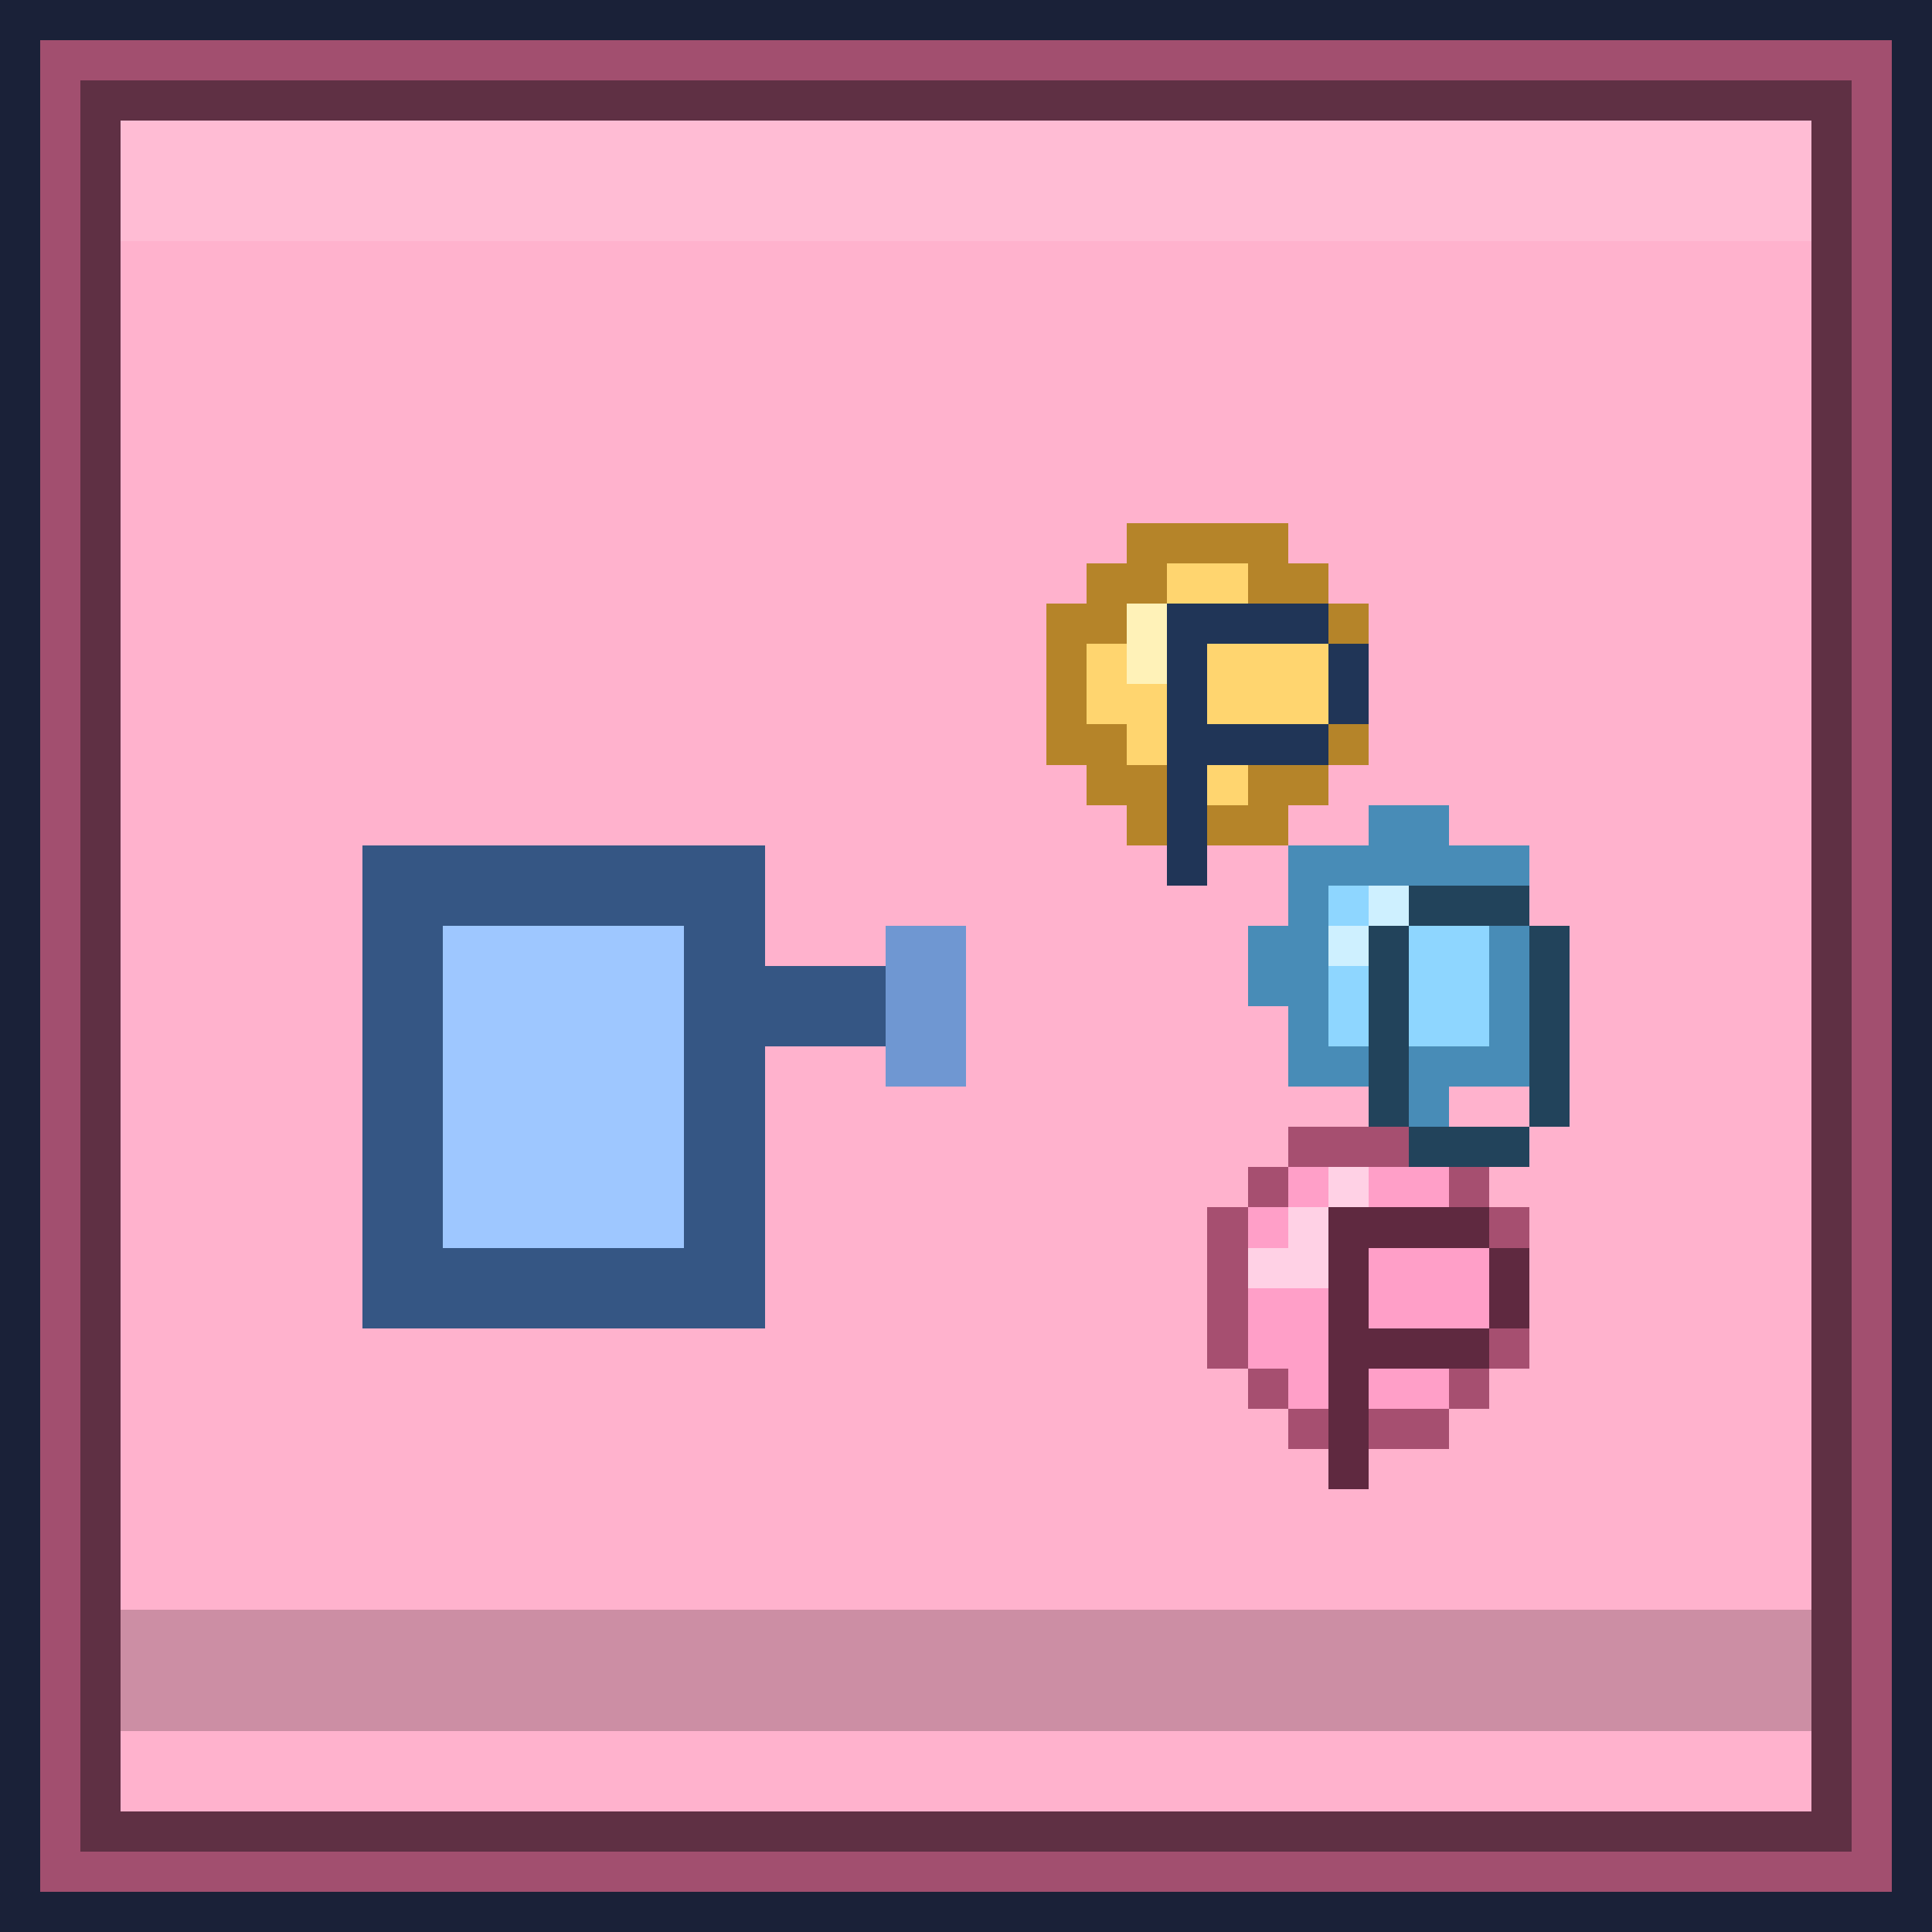
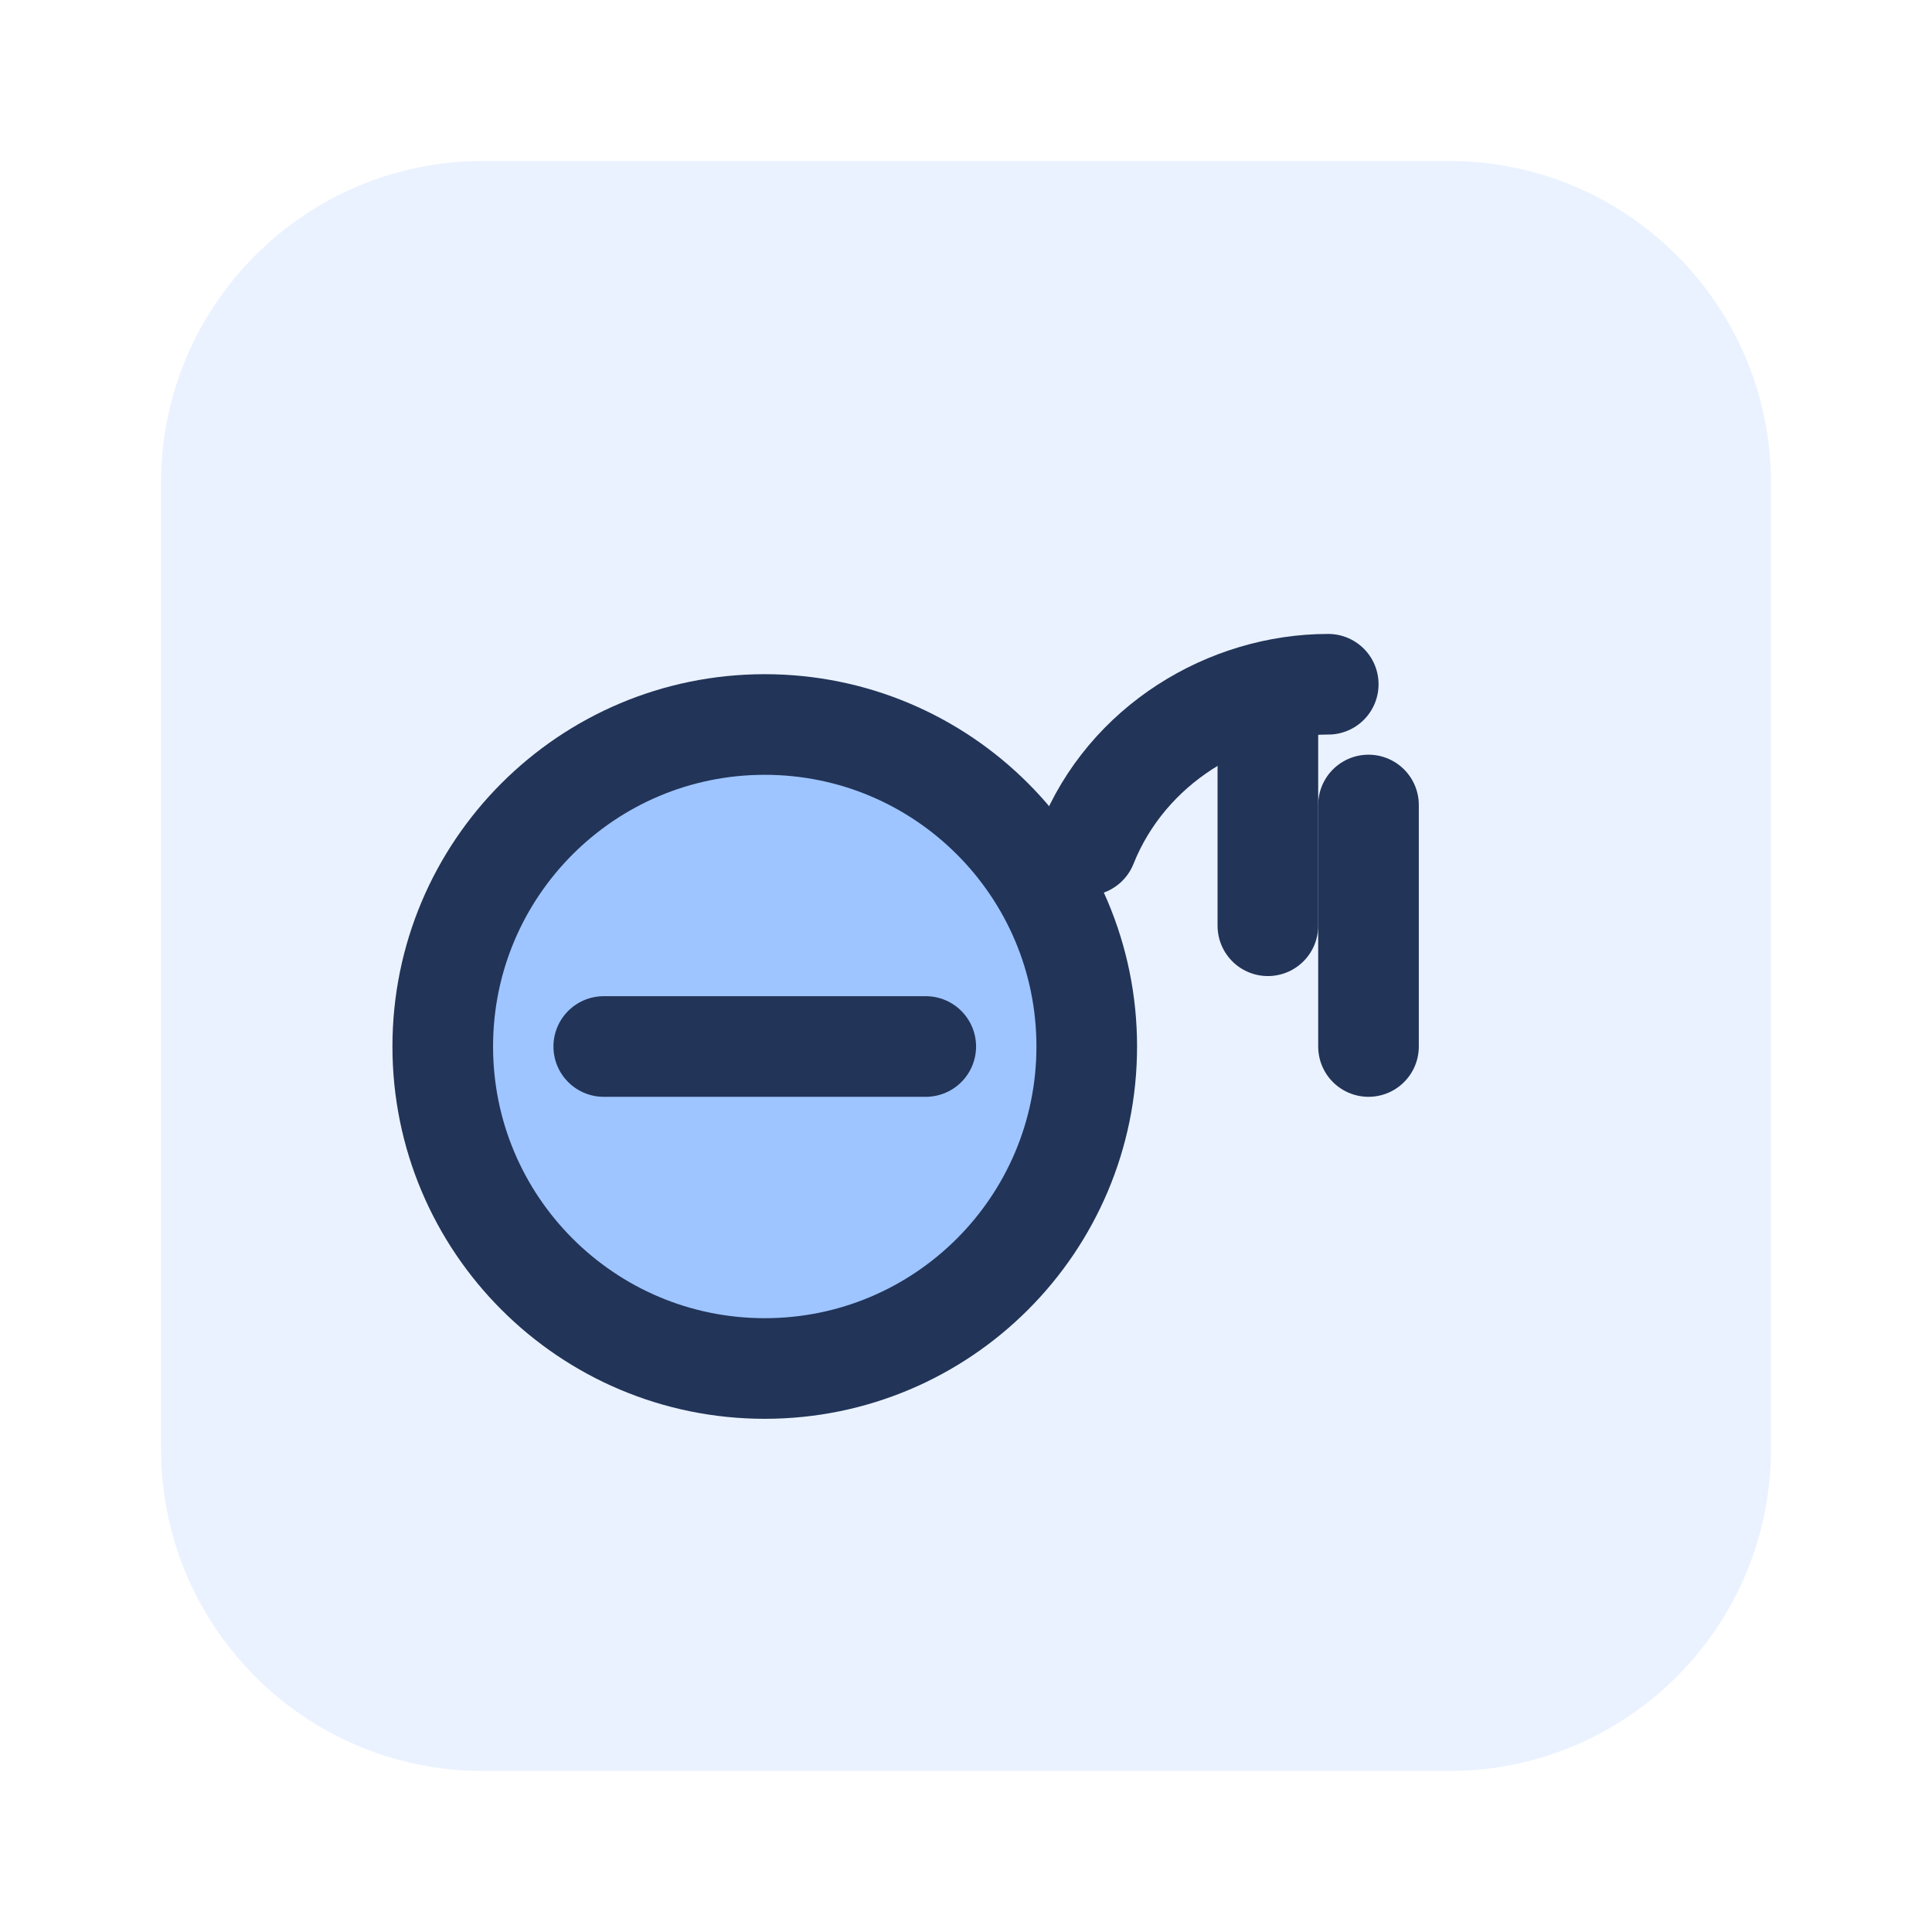
- <svg xmlns="http://www.w3.org/2000/svg" viewBox="0 0 96 96" shape-rendering="crispEdges" role="img">
-   <rect x="0" y="0" width="96" height="96" fill="#1a2138" />
-   <rect x="2" y="2" width="92" height="92" fill="#a24f6f" />
-   <rect x="4" y="4" width="88" height="88" fill="#5f3044" />
-   <rect x="6" y="6" width="84" height="84" fill="#ffb2cd" />
-   <rect x="6" y="6" width="84" height="6" fill="#ffffff22" />
-   <rect x="6" y="80" width="84" height="6" fill="#00000033" />
-   <rect x="18" y="42" width="20" height="24" fill="#355684" />
-   <rect x="22" y="46" width="12" height="16" fill="#9ec7ff" />
-   <rect x="38" y="48" width="6" height="4" fill="#355684" />
-   <rect x="44" y="46" width="4" height="8" fill="#6f97d2" />
-   <rect x="56" y="26" width="2" height="2" fill="#b58429" />
-   <rect x="58" y="26" width="2" height="2" fill="#b58429" />
-   <rect x="60" y="26" width="2" height="2" fill="#b58429" />
-   <rect x="62" y="26" width="2" height="2" fill="#b58429" />
-   <rect x="54" y="28" width="2" height="2" fill="#b58429" />
-   <rect x="56" y="28" width="2" height="2" fill="#b58429" />
-   <rect x="58" y="28" width="2" height="2" fill="#ffd56f" />
-   <rect x="60" y="28" width="2" height="2" fill="#ffd56f" />
-   <rect x="62" y="28" width="2" height="2" fill="#b58429" />
-   <rect x="64" y="28" width="2" height="2" fill="#b58429" />
-   <rect x="52" y="30" width="2" height="2" fill="#b58429" />
-   <rect x="54" y="30" width="2" height="2" fill="#b58429" />
-   <rect x="56" y="30" width="2" height="2" fill="#fff2b8" />
-   <rect x="58" y="30" width="2" height="2" fill="#fff2b8" />
-   <rect x="60" y="30" width="2" height="2" fill="#ffd56f" />
-   <rect x="62" y="30" width="2" height="2" fill="#ffd56f" />
-   <rect x="64" y="30" width="2" height="2" fill="#b58429" />
-   <rect x="66" y="30" width="2" height="2" fill="#b58429" />
-   <rect x="52" y="32" width="2" height="2" fill="#b58429" />
-   <rect x="54" y="32" width="2" height="2" fill="#ffd56f" />
-   <rect x="56" y="32" width="2" height="2" fill="#fff2b8" />
-   <rect x="58" y="32" width="2" height="2" fill="#fff2b8" />
-   <rect x="60" y="32" width="2" height="2" fill="#ffd56f" />
-   <rect x="62" y="32" width="2" height="2" fill="#ffd56f" />
-   <rect x="64" y="32" width="2" height="2" fill="#ffd56f" />
-   <rect x="66" y="32" width="2" height="2" fill="#b58429" />
-   <rect x="52" y="34" width="2" height="2" fill="#b58429" />
-   <rect x="54" y="34" width="2" height="2" fill="#ffd56f" />
-   <rect x="56" y="34" width="2" height="2" fill="#ffd56f" />
-   <rect x="58" y="34" width="2" height="2" fill="#ffd56f" />
-   <rect x="60" y="34" width="2" height="2" fill="#ffd56f" />
-   <rect x="62" y="34" width="2" height="2" fill="#ffd56f" />
-   <rect x="64" y="34" width="2" height="2" fill="#ffd56f" />
-   <rect x="66" y="34" width="2" height="2" fill="#b58429" />
-   <rect x="52" y="36" width="2" height="2" fill="#b58429" />
-   <rect x="54" y="36" width="2" height="2" fill="#b58429" />
-   <rect x="56" y="36" width="2" height="2" fill="#ffd56f" />
-   <rect x="58" y="36" width="2" height="2" fill="#ffd56f" />
-   <rect x="60" y="36" width="2" height="2" fill="#ffd56f" />
-   <rect x="62" y="36" width="2" height="2" fill="#ffd56f" />
-   <rect x="64" y="36" width="2" height="2" fill="#b58429" />
-   <rect x="66" y="36" width="2" height="2" fill="#b58429" />
-   <rect x="54" y="38" width="2" height="2" fill="#b58429" />
-   <rect x="56" y="38" width="2" height="2" fill="#b58429" />
-   <rect x="58" y="38" width="2" height="2" fill="#ffd56f" />
-   <rect x="60" y="38" width="2" height="2" fill="#ffd56f" />
-   <rect x="62" y="38" width="2" height="2" fill="#b58429" />
-   <rect x="64" y="38" width="2" height="2" fill="#b58429" />
-   <rect x="56" y="40" width="2" height="2" fill="#b58429" />
-   <rect x="58" y="40" width="2" height="2" fill="#b58429" />
-   <rect x="60" y="40" width="2" height="2" fill="#b58429" />
-   <rect x="62" y="40" width="2" height="2" fill="#b58429" />
-   <rect x="68" y="40" width="2" height="2" fill="#488cb7" />
-   <rect x="70" y="40" width="2" height="2" fill="#488cb7" />
-   <rect x="64" y="42" width="2" height="2" fill="#488cb7" />
-   <rect x="66" y="42" width="2" height="2" fill="#488cb7" />
-   <rect x="68" y="42" width="2" height="2" fill="#488cb7" />
-   <rect x="70" y="42" width="2" height="2" fill="#488cb7" />
-   <rect x="72" y="42" width="2" height="2" fill="#488cb7" />
-   <rect x="74" y="42" width="2" height="2" fill="#488cb7" />
-   <rect x="64" y="44" width="2" height="2" fill="#488cb7" />
-   <rect x="66" y="44" width="2" height="2" fill="#8ed6ff" />
-   <rect x="68" y="44" width="2" height="2" fill="#cef0ff" />
-   <rect x="70" y="44" width="2" height="2" fill="#8ed6ff" />
-   <rect x="72" y="44" width="2" height="2" fill="#8ed6ff" />
-   <rect x="74" y="44" width="2" height="2" fill="#488cb7" />
-   <rect x="62" y="46" width="2" height="2" fill="#488cb7" />
-   <rect x="64" y="46" width="2" height="2" fill="#488cb7" />
-   <rect x="66" y="46" width="2" height="2" fill="#cef0ff" />
-   <rect x="68" y="46" width="2" height="2" fill="#cef0ff" />
-   <rect x="70" y="46" width="2" height="2" fill="#8ed6ff" />
-   <rect x="72" y="46" width="2" height="2" fill="#8ed6ff" />
-   <rect x="74" y="46" width="2" height="2" fill="#488cb7" />
-   <rect x="76" y="46" width="2" height="2" fill="#488cb7" />
-   <rect x="62" y="48" width="2" height="2" fill="#488cb7" />
-   <rect x="64" y="48" width="2" height="2" fill="#488cb7" />
-   <rect x="66" y="48" width="2" height="2" fill="#8ed6ff" />
-   <rect x="68" y="48" width="2" height="2" fill="#8ed6ff" />
-   <rect x="70" y="48" width="2" height="2" fill="#8ed6ff" />
-   <rect x="72" y="48" width="2" height="2" fill="#8ed6ff" />
-   <rect x="74" y="48" width="2" height="2" fill="#488cb7" />
-   <rect x="76" y="48" width="2" height="2" fill="#488cb7" />
-   <rect x="64" y="50" width="2" height="2" fill="#488cb7" />
-   <rect x="66" y="50" width="2" height="2" fill="#8ed6ff" />
-   <rect x="68" y="50" width="2" height="2" fill="#8ed6ff" />
-   <rect x="70" y="50" width="2" height="2" fill="#8ed6ff" />
-   <rect x="72" y="50" width="2" height="2" fill="#8ed6ff" />
-   <rect x="74" y="50" width="2" height="2" fill="#488cb7" />
-   <rect x="64" y="52" width="2" height="2" fill="#488cb7" />
-   <rect x="66" y="52" width="2" height="2" fill="#488cb7" />
-   <rect x="68" y="52" width="2" height="2" fill="#488cb7" />
-   <rect x="70" y="52" width="2" height="2" fill="#488cb7" />
-   <rect x="72" y="52" width="2" height="2" fill="#488cb7" />
-   <rect x="74" y="52" width="2" height="2" fill="#488cb7" />
-   <rect x="68" y="54" width="2" height="2" fill="#488cb7" />
-   <rect x="70" y="54" width="2" height="2" fill="#488cb7" />
-   <rect x="64" y="56" width="2" height="2" fill="#a64f70" />
-   <rect x="66" y="56" width="2" height="2" fill="#a64f70" />
-   <rect x="68" y="56" width="2" height="2" fill="#a64f70" />
-   <rect x="70" y="56" width="2" height="2" fill="#a64f70" />
-   <rect x="62" y="58" width="2" height="2" fill="#a64f70" />
-   <rect x="64" y="58" width="2" height="2" fill="#ff9fc8" />
-   <rect x="66" y="58" width="2" height="2" fill="#ffd1e5" />
-   <rect x="68" y="58" width="2" height="2" fill="#ff9fc8" />
-   <rect x="70" y="58" width="2" height="2" fill="#ff9fc8" />
-   <rect x="72" y="58" width="2" height="2" fill="#a64f70" />
-   <rect x="60" y="60" width="2" height="2" fill="#a64f70" />
-   <rect x="62" y="60" width="2" height="2" fill="#ff9fc8" />
-   <rect x="64" y="60" width="2" height="2" fill="#ffd1e5" />
-   <rect x="66" y="60" width="2" height="2" fill="#ffd1e5" />
-   <rect x="68" y="60" width="2" height="2" fill="#ff9fc8" />
-   <rect x="70" y="60" width="2" height="2" fill="#ff9fc8" />
-   <rect x="72" y="60" width="2" height="2" fill="#ff9fc8" />
-   <rect x="74" y="60" width="2" height="2" fill="#a64f70" />
-   <rect x="60" y="62" width="2" height="2" fill="#a64f70" />
-   <rect x="62" y="62" width="2" height="2" fill="#ffd1e5" />
-   <rect x="64" y="62" width="2" height="2" fill="#ffd1e5" />
-   <rect x="66" y="62" width="2" height="2" fill="#ffd1e5" />
-   <rect x="68" y="62" width="2" height="2" fill="#ff9fc8" />
-   <rect x="70" y="62" width="2" height="2" fill="#ff9fc8" />
-   <rect x="72" y="62" width="2" height="2" fill="#ff9fc8" />
-   <rect x="74" y="62" width="2" height="2" fill="#a64f70" />
-   <rect x="60" y="64" width="2" height="2" fill="#a64f70" />
-   <rect x="62" y="64" width="2" height="2" fill="#ff9fc8" />
-   <rect x="64" y="64" width="2" height="2" fill="#ff9fc8" />
-   <rect x="66" y="64" width="2" height="2" fill="#ff9fc8" />
-   <rect x="68" y="64" width="2" height="2" fill="#ff9fc8" />
-   <rect x="70" y="64" width="2" height="2" fill="#ff9fc8" />
-   <rect x="72" y="64" width="2" height="2" fill="#ff9fc8" />
-   <rect x="74" y="64" width="2" height="2" fill="#a64f70" />
-   <rect x="60" y="66" width="2" height="2" fill="#a64f70" />
-   <rect x="62" y="66" width="2" height="2" fill="#ff9fc8" />
-   <rect x="64" y="66" width="2" height="2" fill="#ff9fc8" />
-   <rect x="66" y="66" width="2" height="2" fill="#ff9fc8" />
-   <rect x="68" y="66" width="2" height="2" fill="#ff9fc8" />
-   <rect x="70" y="66" width="2" height="2" fill="#ff9fc8" />
-   <rect x="72" y="66" width="2" height="2" fill="#ff9fc8" />
-   <rect x="74" y="66" width="2" height="2" fill="#a64f70" />
-   <rect x="62" y="68" width="2" height="2" fill="#a64f70" />
-   <rect x="64" y="68" width="2" height="2" fill="#ff9fc8" />
-   <rect x="66" y="68" width="2" height="2" fill="#ff9fc8" />
-   <rect x="68" y="68" width="2" height="2" fill="#ff9fc8" />
-   <rect x="70" y="68" width="2" height="2" fill="#ff9fc8" />
-   <rect x="72" y="68" width="2" height="2" fill="#a64f70" />
-   <rect x="64" y="70" width="2" height="2" fill="#a64f70" />
-   <rect x="66" y="70" width="2" height="2" fill="#a64f70" />
-   <rect x="68" y="70" width="2" height="2" fill="#a64f70" />
-   <rect x="70" y="70" width="2" height="2" fill="#a64f70" />
-   <rect x="58" y="30" width="2" height="2" fill="#203557" />
-   <rect x="60" y="30" width="2" height="2" fill="#203557" />
-   <rect x="62" y="30" width="2" height="2" fill="#203557" />
-   <rect x="64" y="30" width="2" height="2" fill="#203557" />
-   <rect x="58" y="32" width="2" height="2" fill="#203557" />
-   <rect x="66" y="32" width="2" height="2" fill="#203557" />
-   <rect x="58" y="34" width="2" height="2" fill="#203557" />
-   <rect x="66" y="34" width="2" height="2" fill="#203557" />
-   <rect x="58" y="36" width="2" height="2" fill="#203557" />
-   <rect x="60" y="36" width="2" height="2" fill="#203557" />
-   <rect x="62" y="36" width="2" height="2" fill="#203557" />
-   <rect x="64" y="36" width="2" height="2" fill="#203557" />
-   <rect x="58" y="38" width="2" height="2" fill="#203557" />
-   <rect x="58" y="40" width="2" height="2" fill="#203557" />
-   <rect x="58" y="42" width="2" height="2" fill="#203557" />
-   <rect x="70" y="44" width="2" height="2" fill="#22435b" />
-   <rect x="72" y="44" width="2" height="2" fill="#22435b" />
-   <rect x="74" y="44" width="2" height="2" fill="#22435b" />
-   <rect x="68" y="46" width="2" height="2" fill="#22435b" />
-   <rect x="76" y="46" width="2" height="2" fill="#22435b" />
-   <rect x="68" y="48" width="2" height="2" fill="#22435b" />
-   <rect x="76" y="48" width="2" height="2" fill="#22435b" />
-   <rect x="68" y="50" width="2" height="2" fill="#22435b" />
-   <rect x="76" y="50" width="2" height="2" fill="#22435b" />
-   <rect x="68" y="52" width="2" height="2" fill="#22435b" />
-   <rect x="76" y="52" width="2" height="2" fill="#22435b" />
-   <rect x="68" y="54" width="2" height="2" fill="#22435b" />
-   <rect x="76" y="54" width="2" height="2" fill="#22435b" />
-   <rect x="70" y="56" width="2" height="2" fill="#22435b" />
-   <rect x="72" y="56" width="2" height="2" fill="#22435b" />
-   <rect x="74" y="56" width="2" height="2" fill="#22435b" />
-   <rect x="66" y="60" width="2" height="2" fill="#5f2940" />
-   <rect x="68" y="60" width="2" height="2" fill="#5f2940" />
-   <rect x="70" y="60" width="2" height="2" fill="#5f2940" />
-   <rect x="72" y="60" width="2" height="2" fill="#5f2940" />
-   <rect x="66" y="62" width="2" height="2" fill="#5f2940" />
-   <rect x="74" y="62" width="2" height="2" fill="#5f2940" />
-   <rect x="66" y="64" width="2" height="2" fill="#5f2940" />
-   <rect x="74" y="64" width="2" height="2" fill="#5f2940" />
-   <rect x="66" y="66" width="2" height="2" fill="#5f2940" />
-   <rect x="68" y="66" width="2" height="2" fill="#5f2940" />
-   <rect x="70" y="66" width="2" height="2" fill="#5f2940" />
-   <rect x="72" y="66" width="2" height="2" fill="#5f2940" />
-   <rect x="66" y="68" width="2" height="2" fill="#5f2940" />
-   <rect x="66" y="70" width="2" height="2" fill="#5f2940" />
-   <rect x="66" y="72" width="2" height="2" fill="#5f2940" />
+ <svg xmlns="http://www.w3.org/2000/svg" viewBox="0 0 96 96" role="img" aria-label="phonics pop icon">
+   <rect x="8" y="8" width="80" height="80" rx="16" fill="#eaf2ff" />
+   <g fill="none" stroke="#223458" stroke-width="5" stroke-linecap="round" stroke-linejoin="round">
+     <circle cx="38" cy="52" r="16" fill="#9ec5ff" stroke="#223458" />
+     <path d="M54 42c2-5 7-8 12-8" />
+     <path d="M63 36v10" />
+     <path d="M68 40v12" />
+     <path d="M30 52h16" />
+   </g>
</svg>
